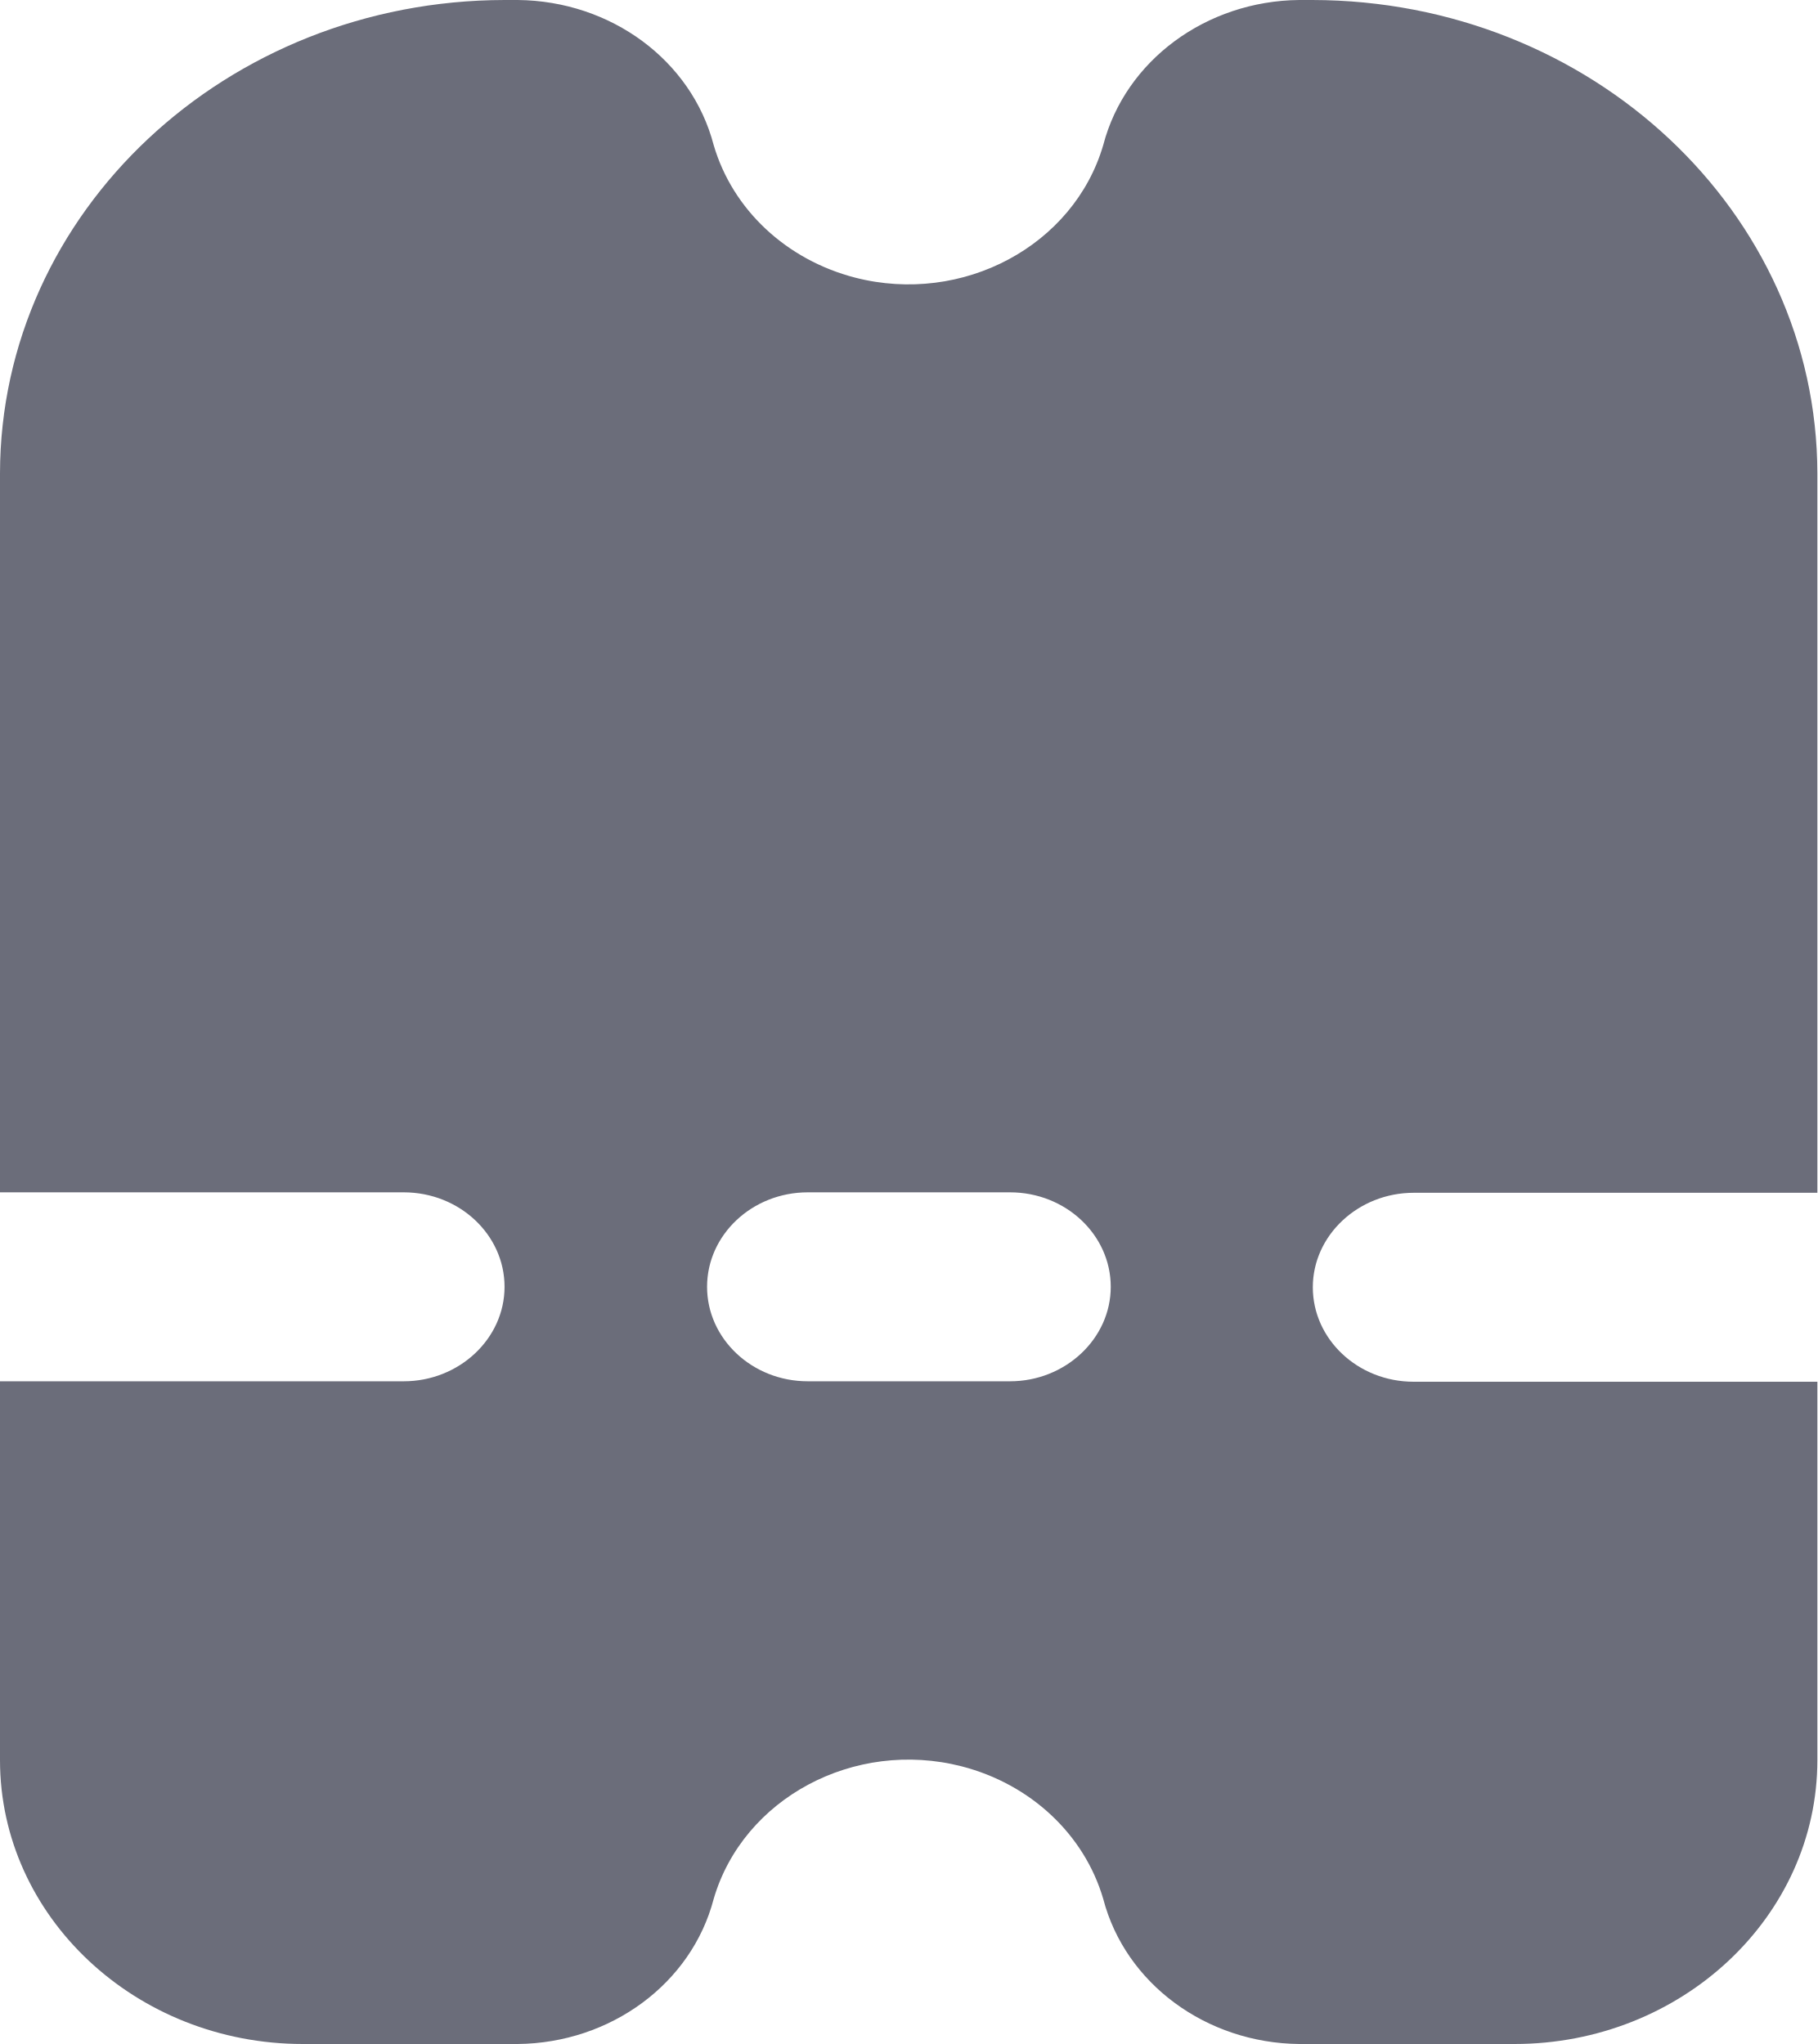
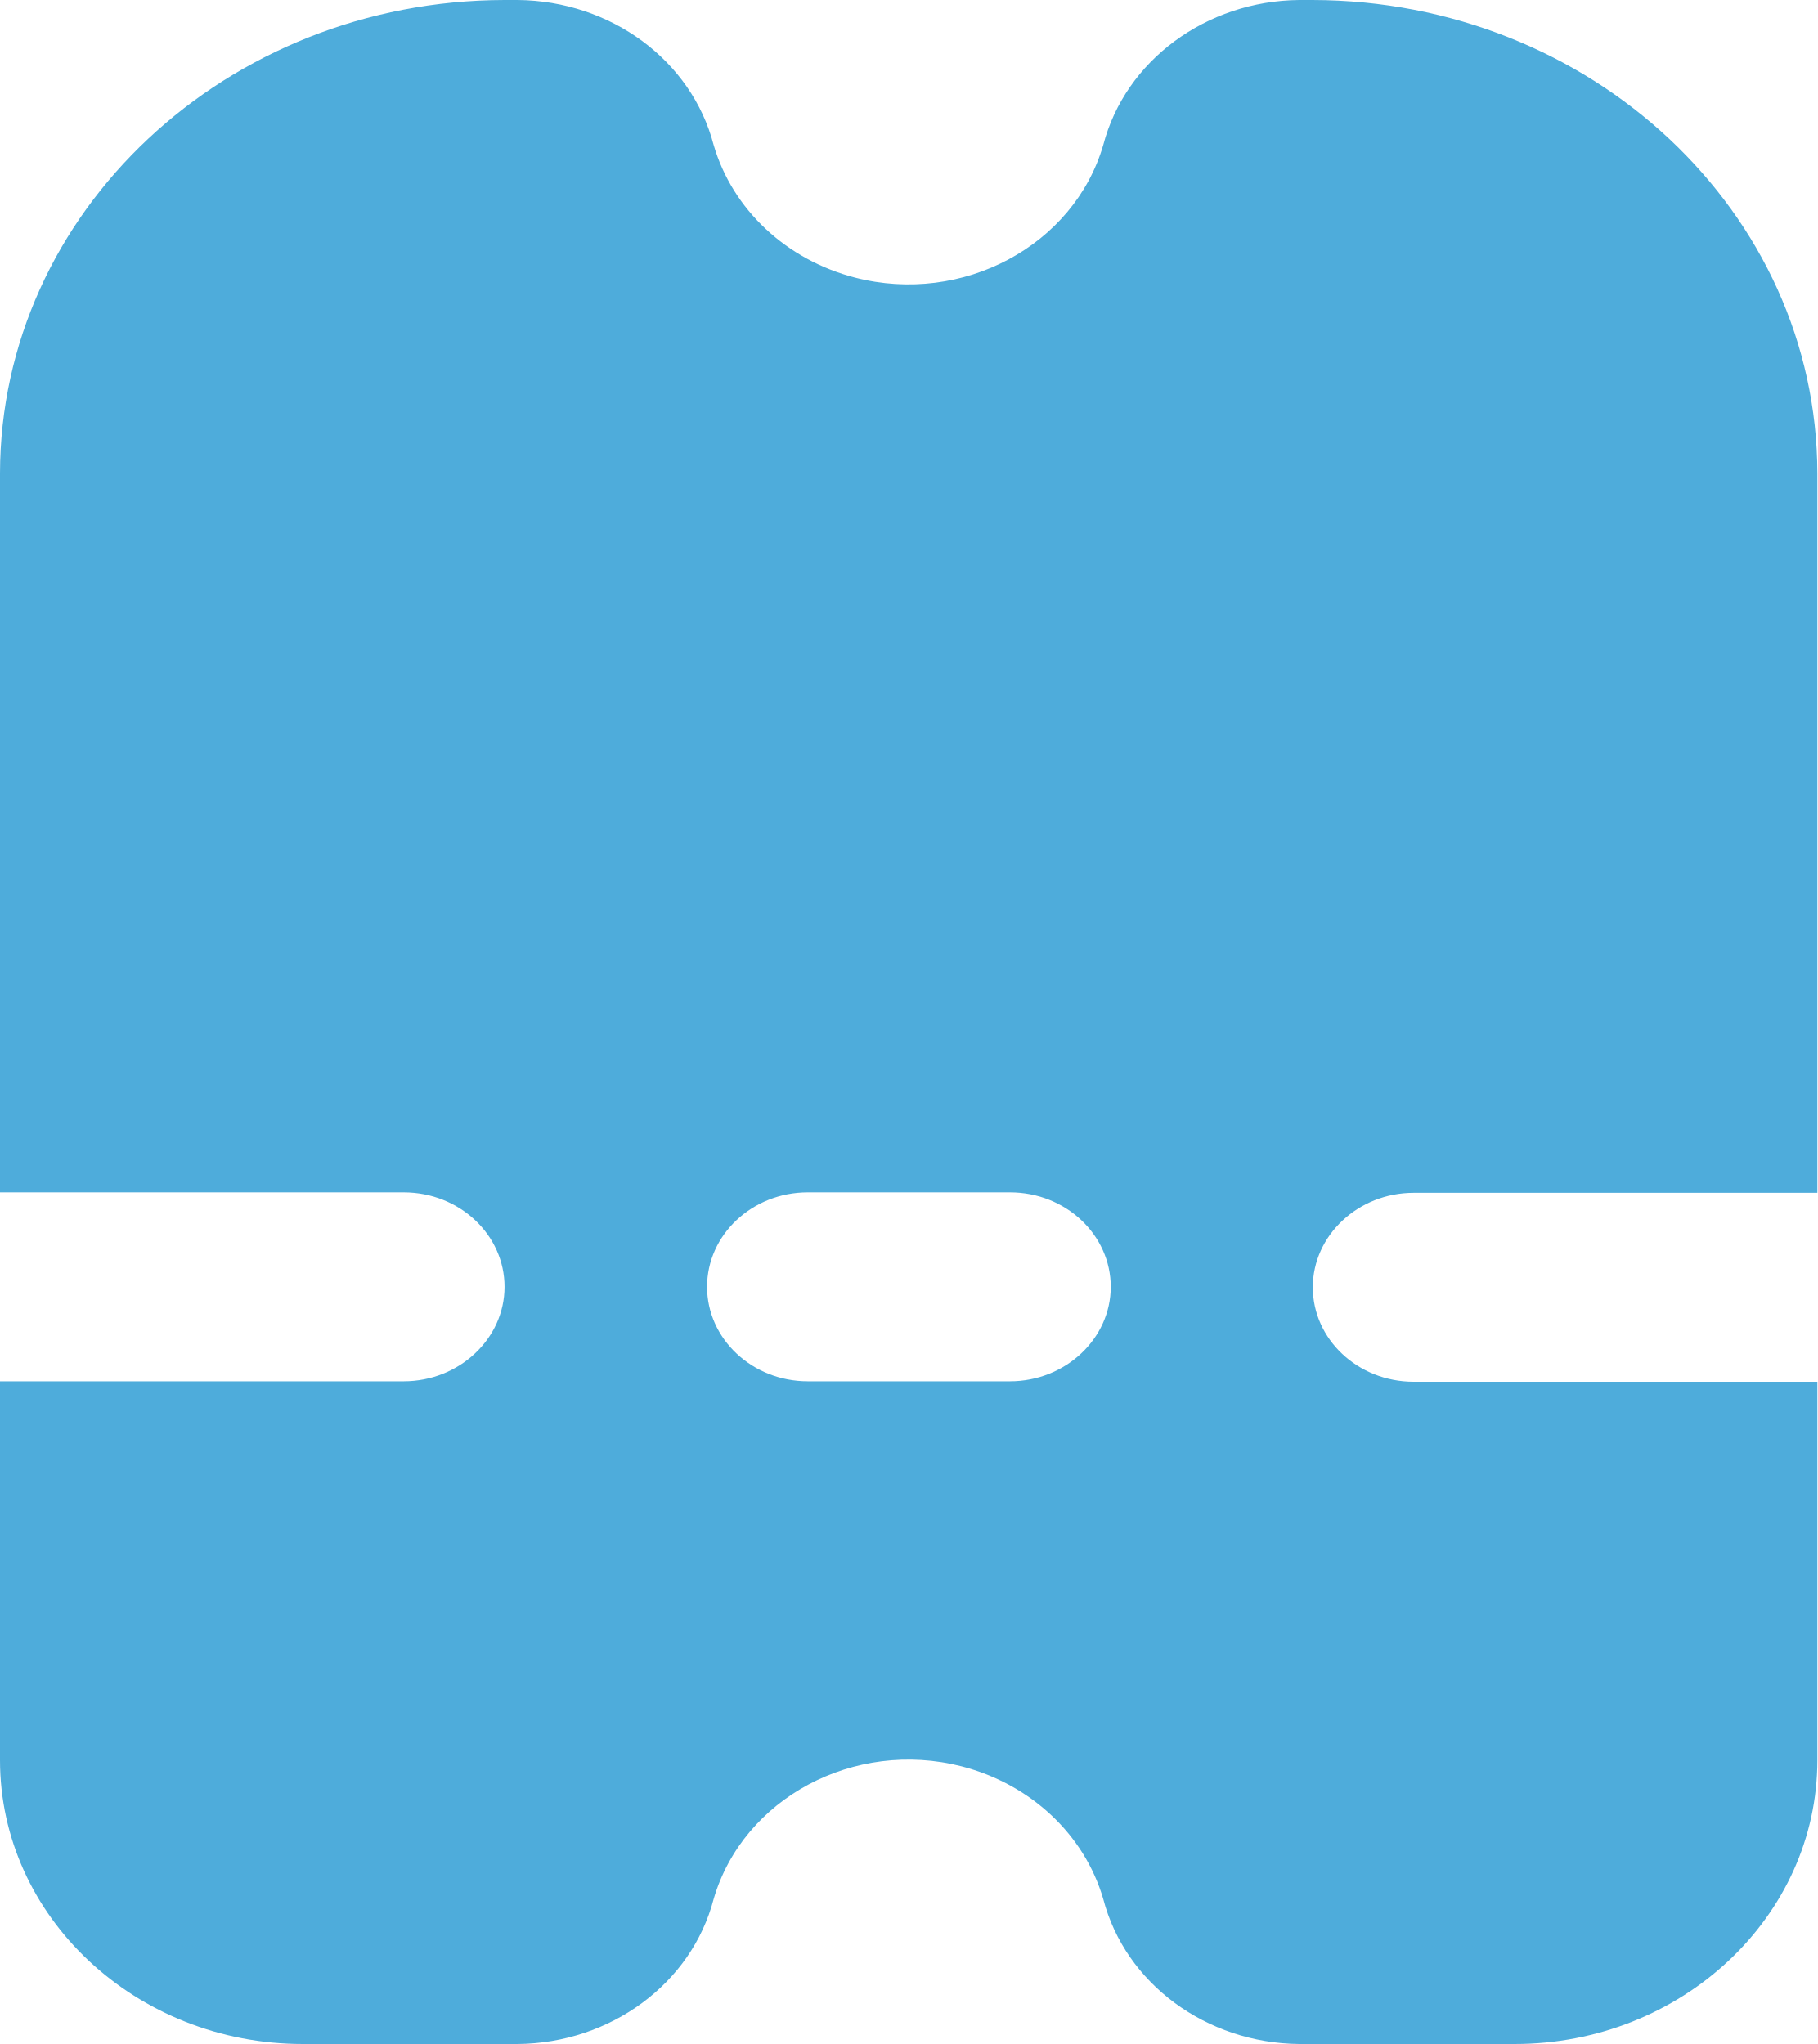
<svg xmlns="http://www.w3.org/2000/svg" width="16" height="18" viewBox="0 0 16 18" fill="none">
-   <path d="M2.667 18H4.558C5.375 17.992 6.088 17.469 6.283 16.723C6.542 15.836 7.521 15.312 8.467 15.555C9.071 15.711 9.546 16.152 9.713 16.723C9.908 17.469 10.621 17.992 11.438 18H13.333C14.804 18 16 16.879 16 15.5V12.168H12.446C11.954 12.168 11.558 11.793 11.558 11.336C11.558 10.879 11.958 10.504 12.446 10.504H16V4.168C15.996 1.867 14.008 0.004 11.554 0H11.438C10.621 0.008 9.908 0.531 9.713 1.277C9.454 2.164 8.475 2.688 7.529 2.445C6.925 2.289 6.45 1.848 6.283 1.277C6.088 0.531 5.379 0.008 4.558 0H4.442C1.992 0.004 0.004 1.867 0 4.168V10.5H3.554C4.046 10.5 4.442 10.875 4.442 11.332C4.442 11.789 4.042 12.164 3.554 12.164H0V15.5C0 16.879 1.196 18 2.667 18ZM7.112 10.5H8.892C9.383 10.5 9.779 10.875 9.779 11.332C9.779 11.789 9.379 12.164 8.892 12.164H7.112C6.621 12.164 6.225 11.789 6.225 11.332C6.225 10.875 6.621 10.5 7.112 10.5Z" fill="#6B6D7A" />
+   <path d="M2.667 18H4.558C5.375 17.992 6.088 17.469 6.283 16.723C6.542 15.836 7.521 15.312 8.467 15.555C9.071 15.711 9.546 16.152 9.713 16.723C9.908 17.469 10.621 17.992 11.438 18H13.333C14.804 18 16 16.879 16 15.5V12.168H12.446C11.954 12.168 11.558 11.793 11.558 11.336C11.558 10.879 11.958 10.504 12.446 10.504H16V4.168C15.996 1.867 14.008 0.004 11.554 0H11.438C10.621 0.008 9.908 0.531 9.713 1.277C9.454 2.164 8.475 2.688 7.529 2.445C6.925 2.289 6.45 1.848 6.283 1.277C6.088 0.531 5.379 0.008 4.558 0H4.442C1.992 0.004 0.004 1.867 0 4.168V10.5H3.554C4.046 10.5 4.442 10.875 4.442 11.332C4.442 11.789 4.042 12.164 3.554 12.164H0V15.5C0 16.879 1.196 18 2.667 18ZM7.112 10.5H8.892C9.383 10.5 9.779 10.875 9.779 11.332C9.779 11.789 9.379 12.164 8.892 12.164H7.112C6.621 12.164 6.225 11.789 6.225 11.332C6.225 10.875 6.621 10.5 7.112 10.5Z" fill="#4EACDB" />
</svg>
